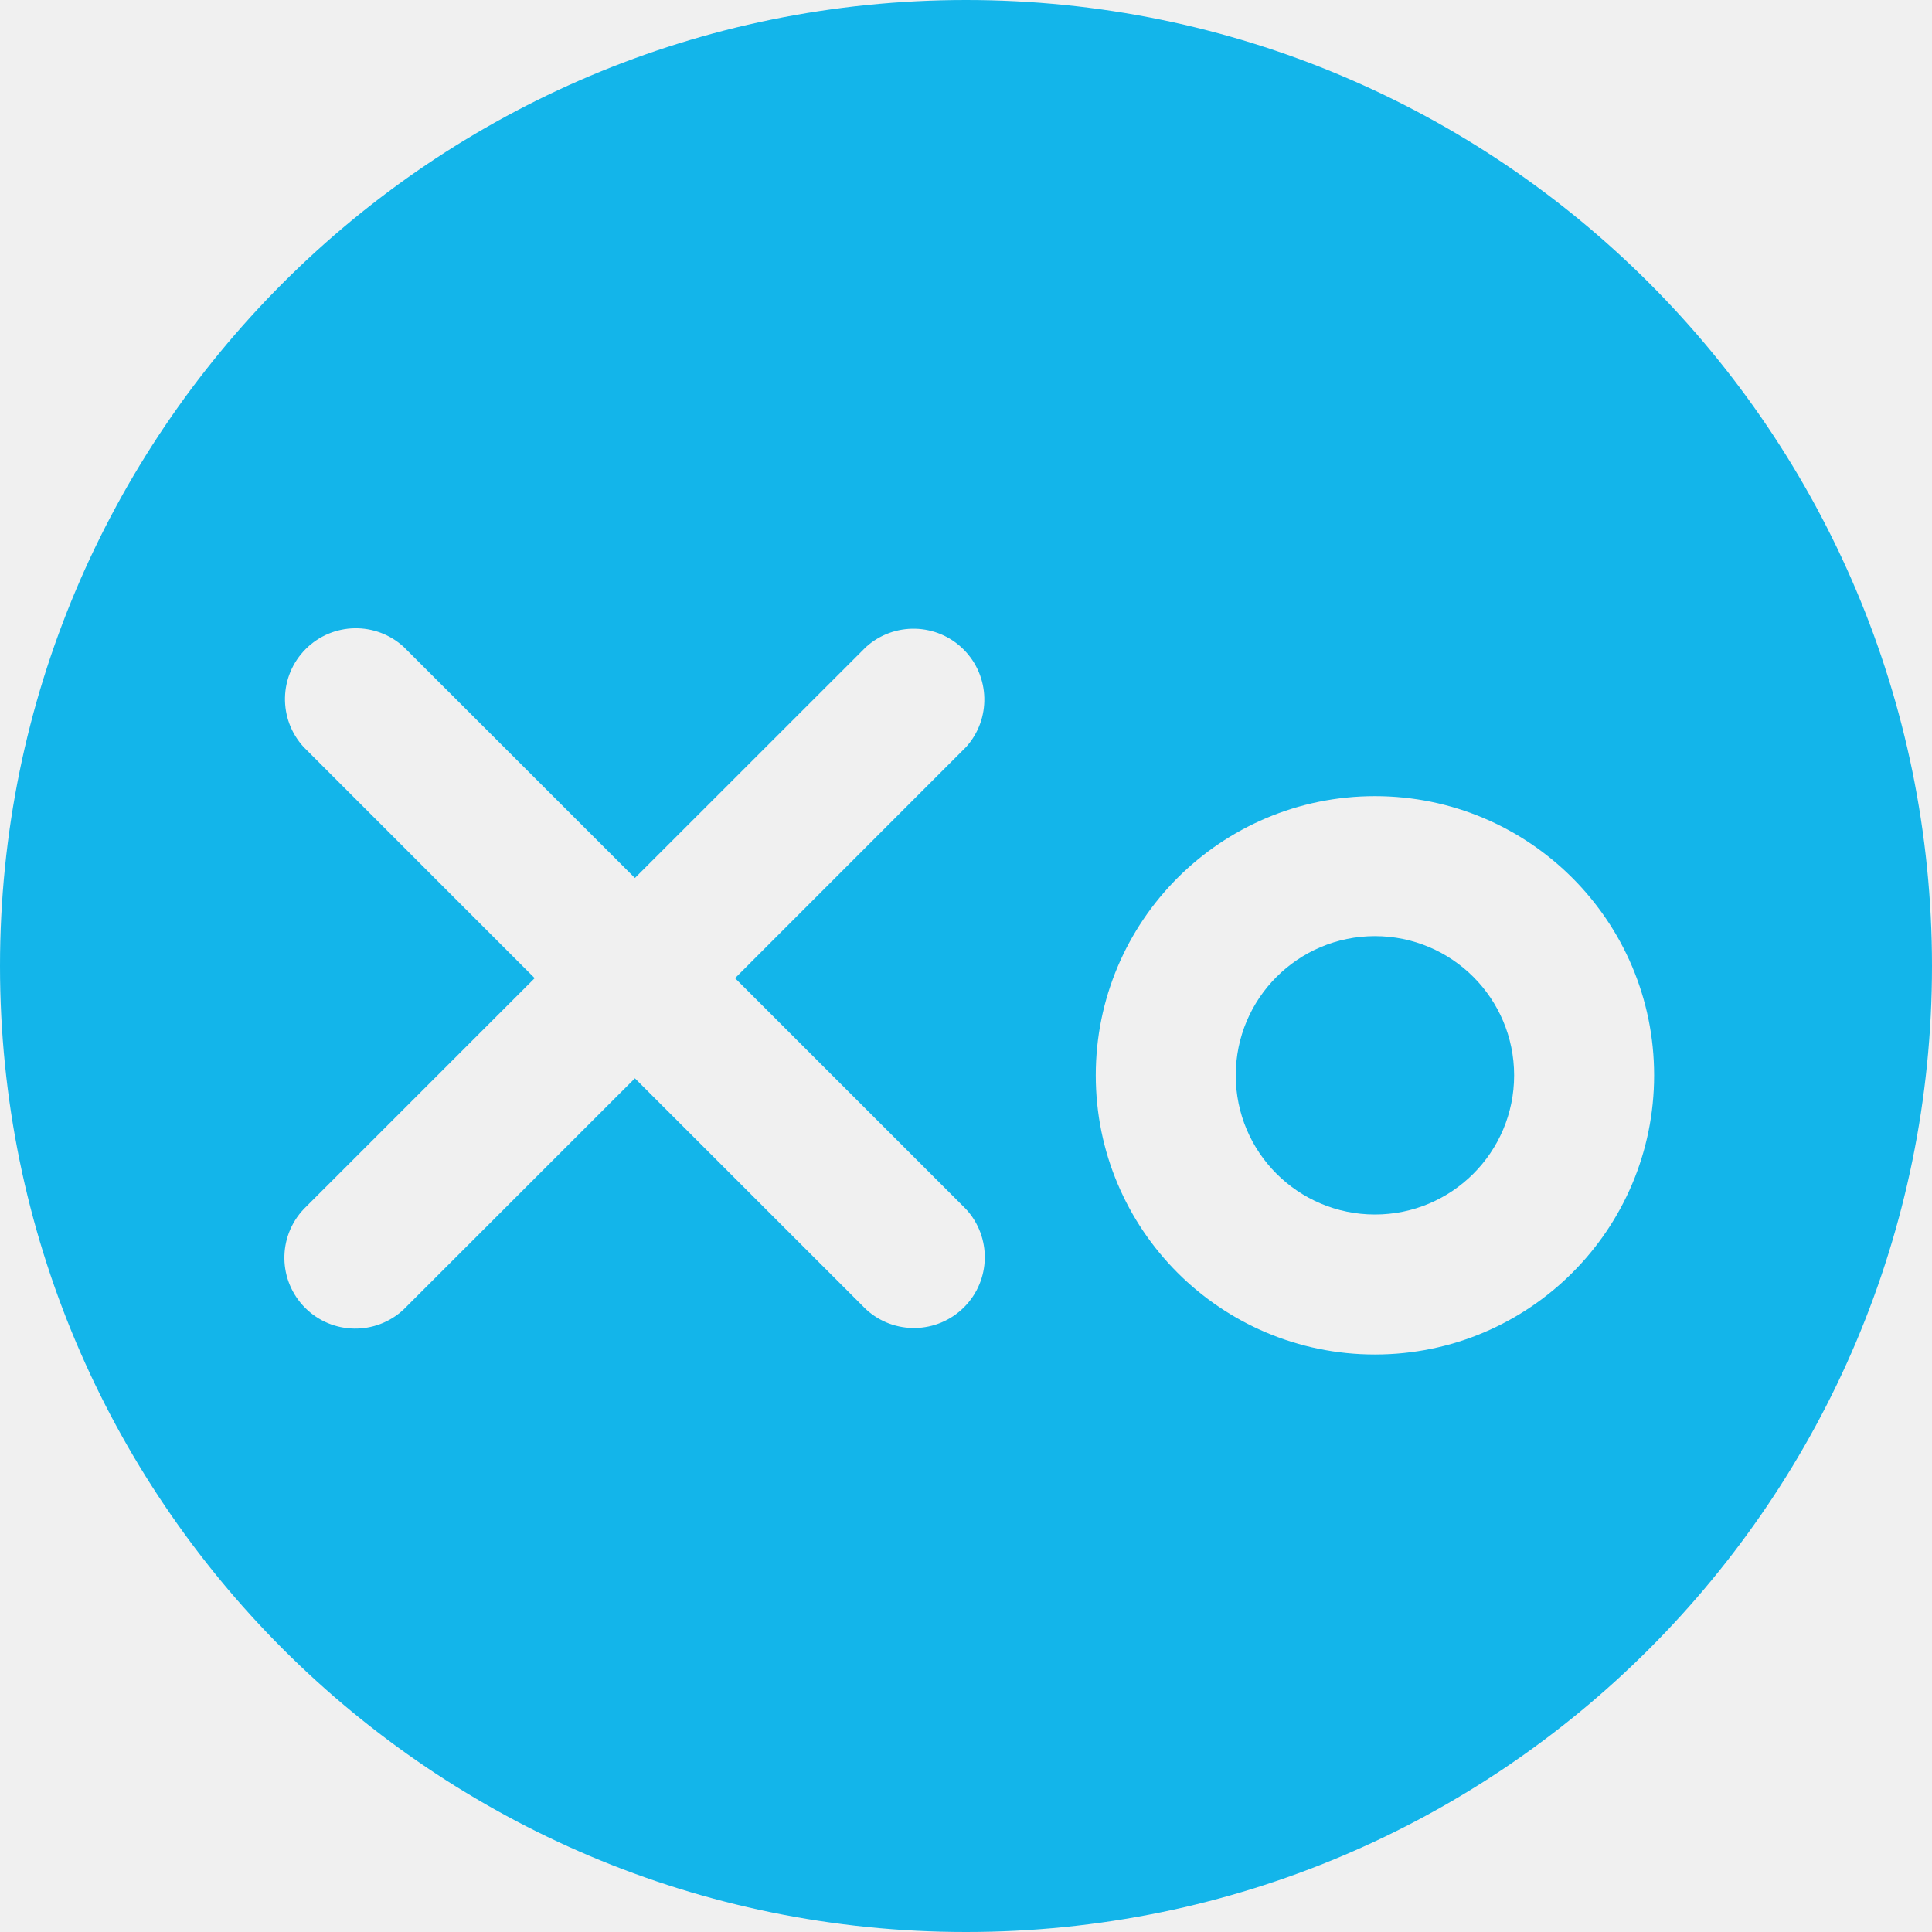
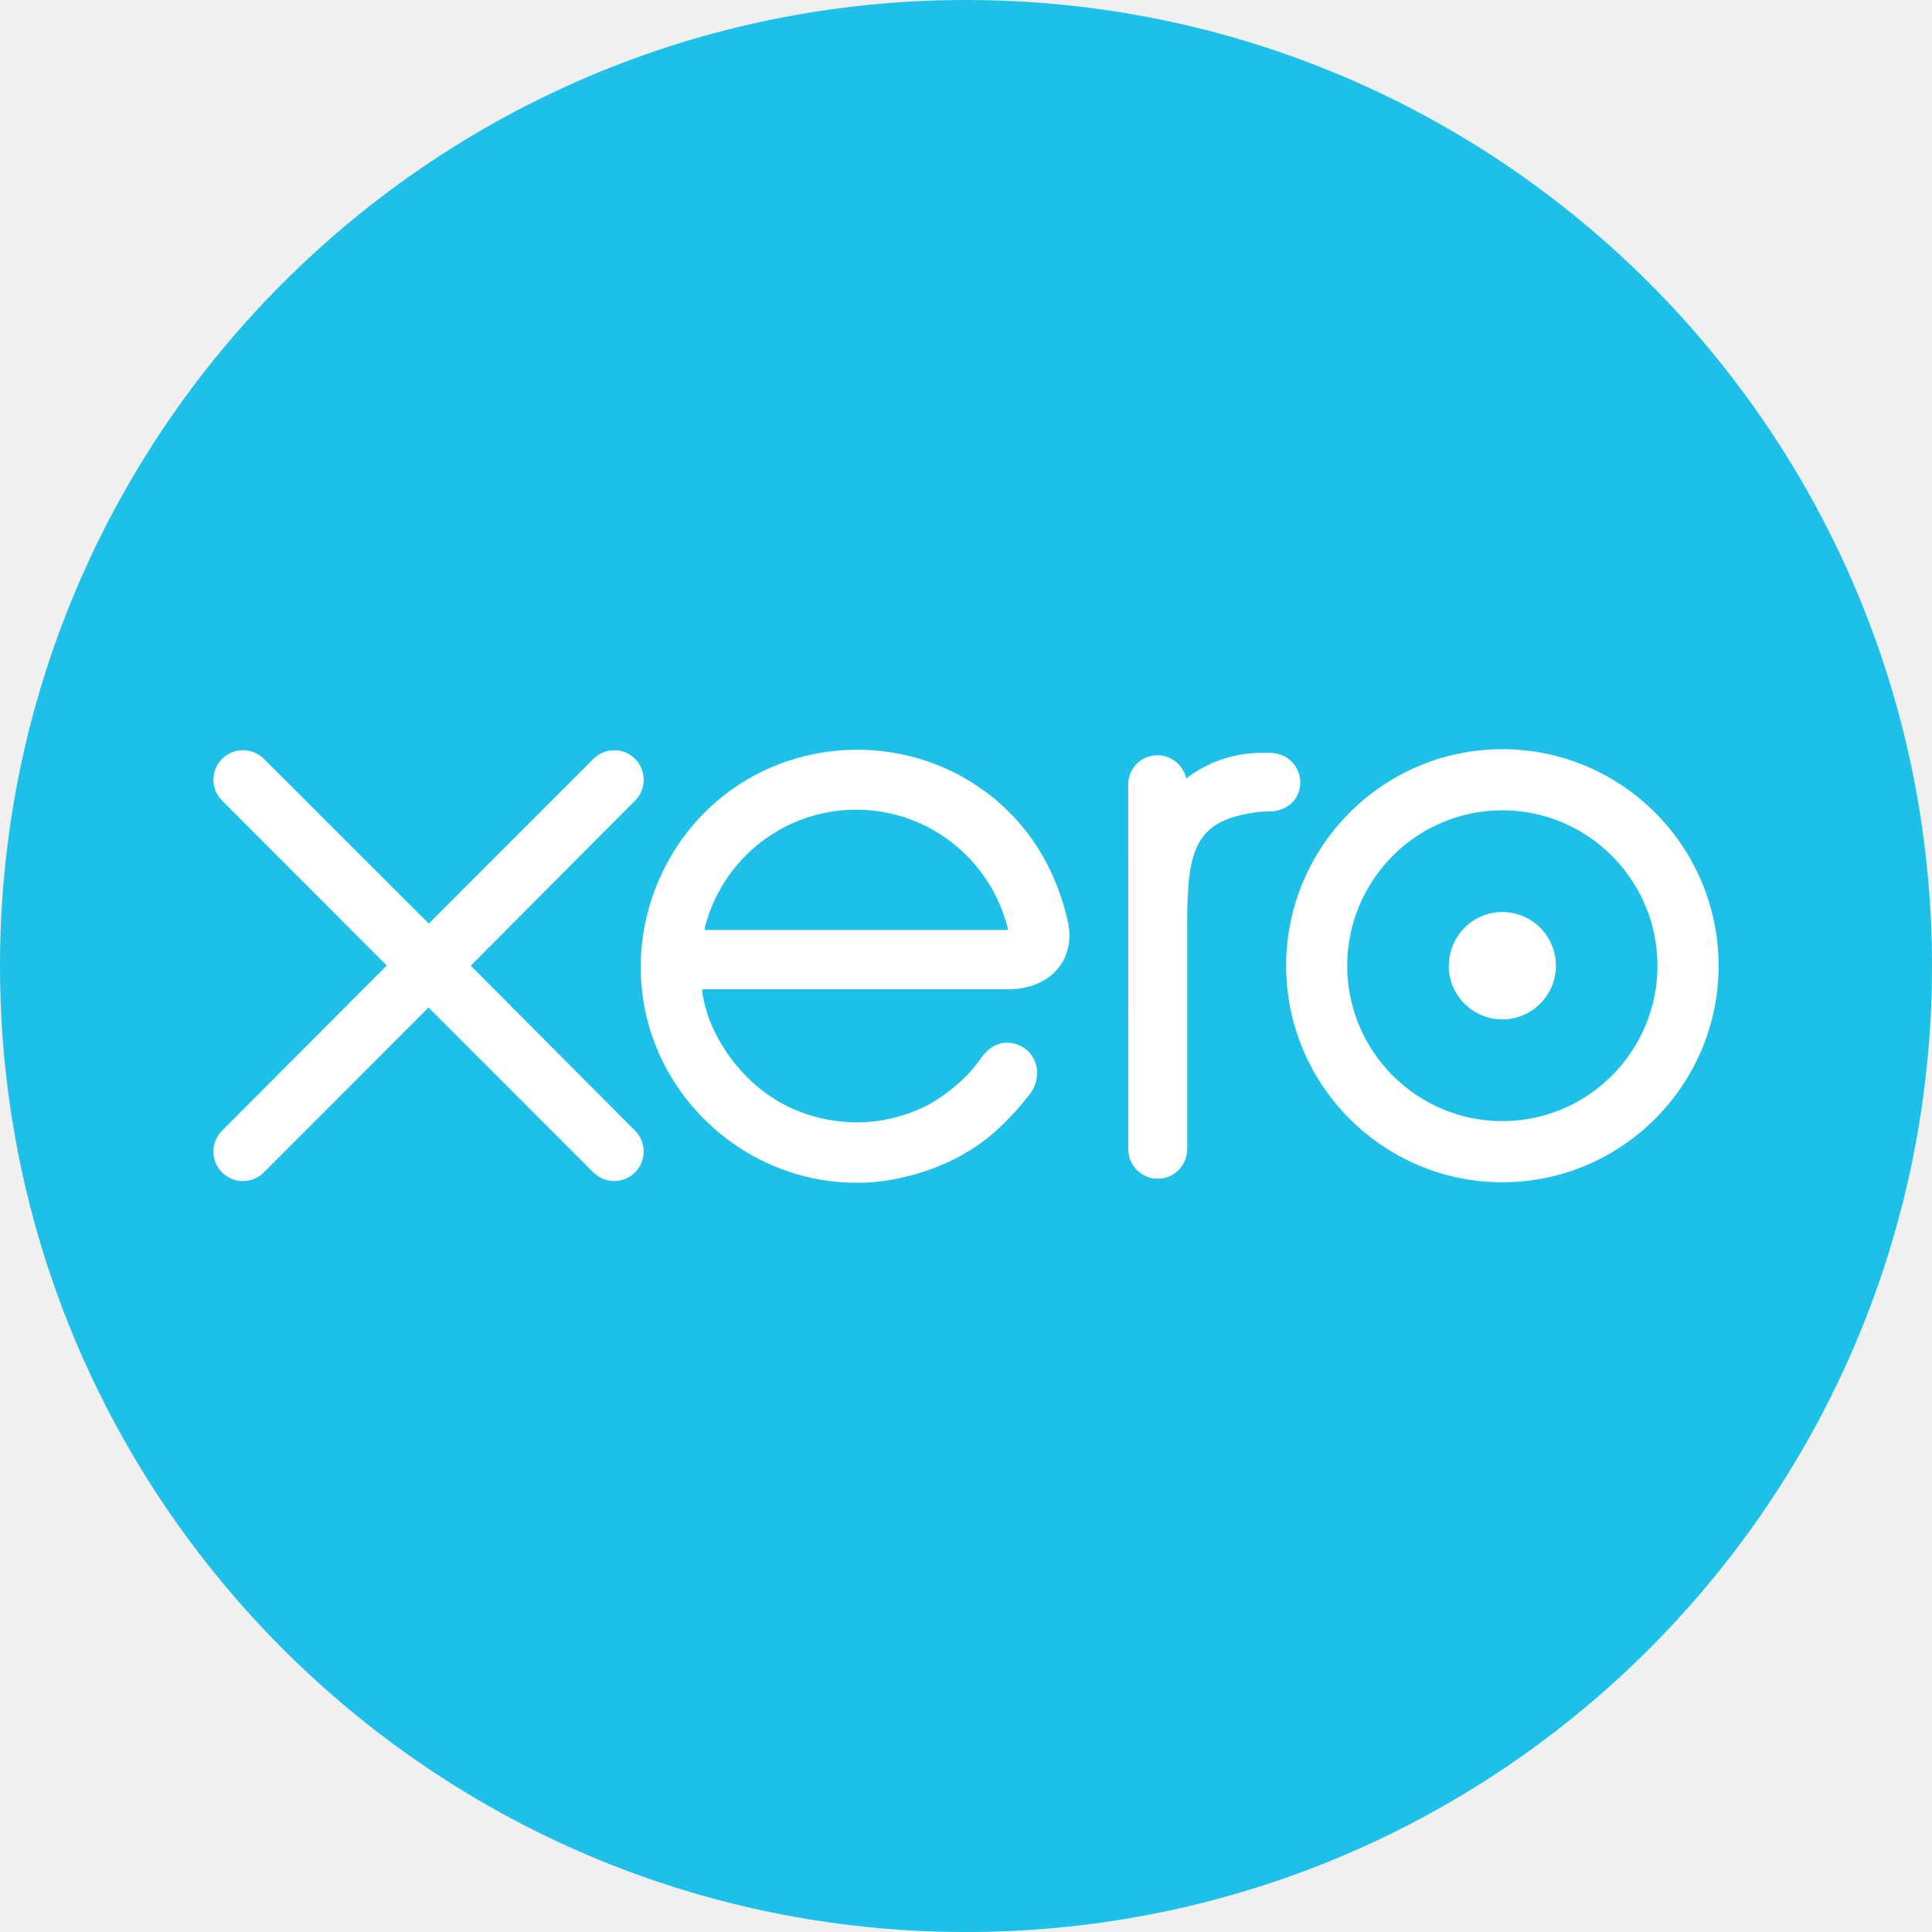
- <svg xmlns="http://www.w3.org/2000/svg" viewBox="0 0 24 24">
-   <path fill="#13B5EA" d="M12 0C5.373 0 0 5.373 0 12s5.373 12 12 12 12-5.373 12-12S18.627 0 12 0zm-1.243 16.264l-2.87-2.869-2.87 2.869a.88.88 0 01-1.244-1.244l2.869-2.869-2.869-2.87a.88.88 0 011.244-1.243l2.87 2.869 2.87-2.869a.88.88 0 011.243 1.243l-2.869 2.87 2.869 2.869a.88.88 0 01-1.243 1.244zm6.323.562a3.468 3.468 0 110-6.936 3.468 3.468 0 010 6.936zm0-5.197a1.729 1.729 0 100 3.458 1.729 1.729 0 000-3.458z" />
+ <svg xmlns="http://www.w3.org/2000/svg" width="256px" height="256px" viewBox="0 0 256 256" version="1.1" preserveAspectRatio="xMidYMid">
+   <g>
+     <path d="M128.003,256 C198.693,256 256,198.689 256,128 C256,57.3 198.699,0 128.003,0 C57.307,0 0,57.3 0,128 C0,198.689 57.307,256 128.003,256" fill="#1FC0E7" />
+     <path d="M62.367,127.968 L84.167,106.066 C84.89,105.337 85.294,104.359 85.294,103.323 C85.294,101.162 83.541,99.41 81.385,99.41 C80.333,99.41 79.349,99.819 78.609,100.576 L56.821,122.381 L34.947,100.536 C34.207,99.808 33.229,99.41 32.188,99.41 C30.026,99.41 28.279,101.162 28.279,103.318 C28.279,104.37 28.7,105.366 29.451,106.105 L51.251,127.934 L29.463,149.779 C28.7,150.541 28.279,151.531 28.279,152.584 C28.279,154.745 30.032,156.498 32.188,156.498 C33.229,156.498 34.207,156.099 34.947,155.36 L56.792,133.503 L78.552,155.274 C79.326,156.071 80.316,156.498 81.385,156.498 C83.536,156.498 85.288,154.745 85.288,152.584 C85.288,151.543 84.89,150.564 84.15,149.824 L62.362,127.945 L62.367,127.968 Z M191.966,127.962 C191.966,131.887 195.152,135.073 199.077,135.073 C202.98,135.073 206.165,131.887 206.165,127.962 C206.165,124.037 202.98,120.851 199.071,120.851 C195.163,120.851 191.983,124.037 191.983,127.962 L191.966,127.962 Z M178.512,127.962 C178.512,116.613 187.728,107.368 199.071,107.368 C210.392,107.368 219.625,116.613 219.625,127.962 C219.625,139.311 210.398,148.556 199.071,148.556 C187.733,148.556 178.512,139.323 178.512,127.962 L178.512,127.962 Z M170.422,127.962 C170.422,143.777 183.279,156.657 199.071,156.657 C214.864,156.657 227.721,143.789 227.721,127.968 C227.721,112.153 214.864,99.273 199.071,99.273 C183.273,99.273 170.422,112.147 170.422,127.968 L170.422,127.962 Z M168.391,99.762 L167.196,99.762 C163.584,99.762 160.102,100.9 157.195,103.147 C156.797,101.406 155.227,100.075 153.361,100.075 C151.216,100.075 149.493,101.81 149.493,103.966 L149.504,152.293 C149.504,154.438 151.268,156.185 153.401,156.185 C155.551,156.185 157.303,154.438 157.309,152.282 L157.309,122.563 C157.309,112.665 158.219,108.66 166.684,107.602 C167.481,107.505 168.323,107.522 168.334,107.522 C170.644,107.437 172.294,105.838 172.294,103.682 C172.294,101.52 170.53,99.768 168.368,99.768 L168.391,99.762 Z M93.377,123.246 C93.377,123.132 93.389,123.018 93.394,122.916 C95.659,113.928 103.782,107.289 113.448,107.289 C123.233,107.289 131.425,114.081 133.586,123.229 L93.372,123.229 L93.377,123.246 Z M141.579,122.506 C139.895,114.525 135.532,107.966 128.893,103.756 C119.177,97.578 106.354,97.919 96.978,104.609 C89.321,110.053 84.901,118.974 84.901,128.161 C84.901,130.465 85.185,132.792 85.754,135.085 C88.644,146.462 98.418,155.087 110.069,156.515 C113.527,156.936 116.895,156.742 120.366,155.832 C123.369,155.092 126.265,153.886 128.933,152.168 C131.703,150.388 134.019,148.032 136.272,145.216 C136.306,145.16 136.351,145.12 136.397,145.063 C137.956,143.129 137.665,140.364 135.959,139.055 C134.514,137.946 132.09,137.497 130.19,139.943 C129.781,140.535 129.32,141.138 128.825,141.735 C127.306,143.413 125.423,145.034 123.17,146.297 C120.292,147.833 117.026,148.704 113.556,148.727 C102.19,148.596 96.114,140.648 93.946,134.982 C93.571,133.918 93.281,132.82 93.076,131.683 L93.019,131.085 L133.808,131.085 C139.395,130.96 142.399,127.006 141.568,122.495 L141.579,122.506 Z" fill="#FFFFFF" />
+   </g>
</svg>
